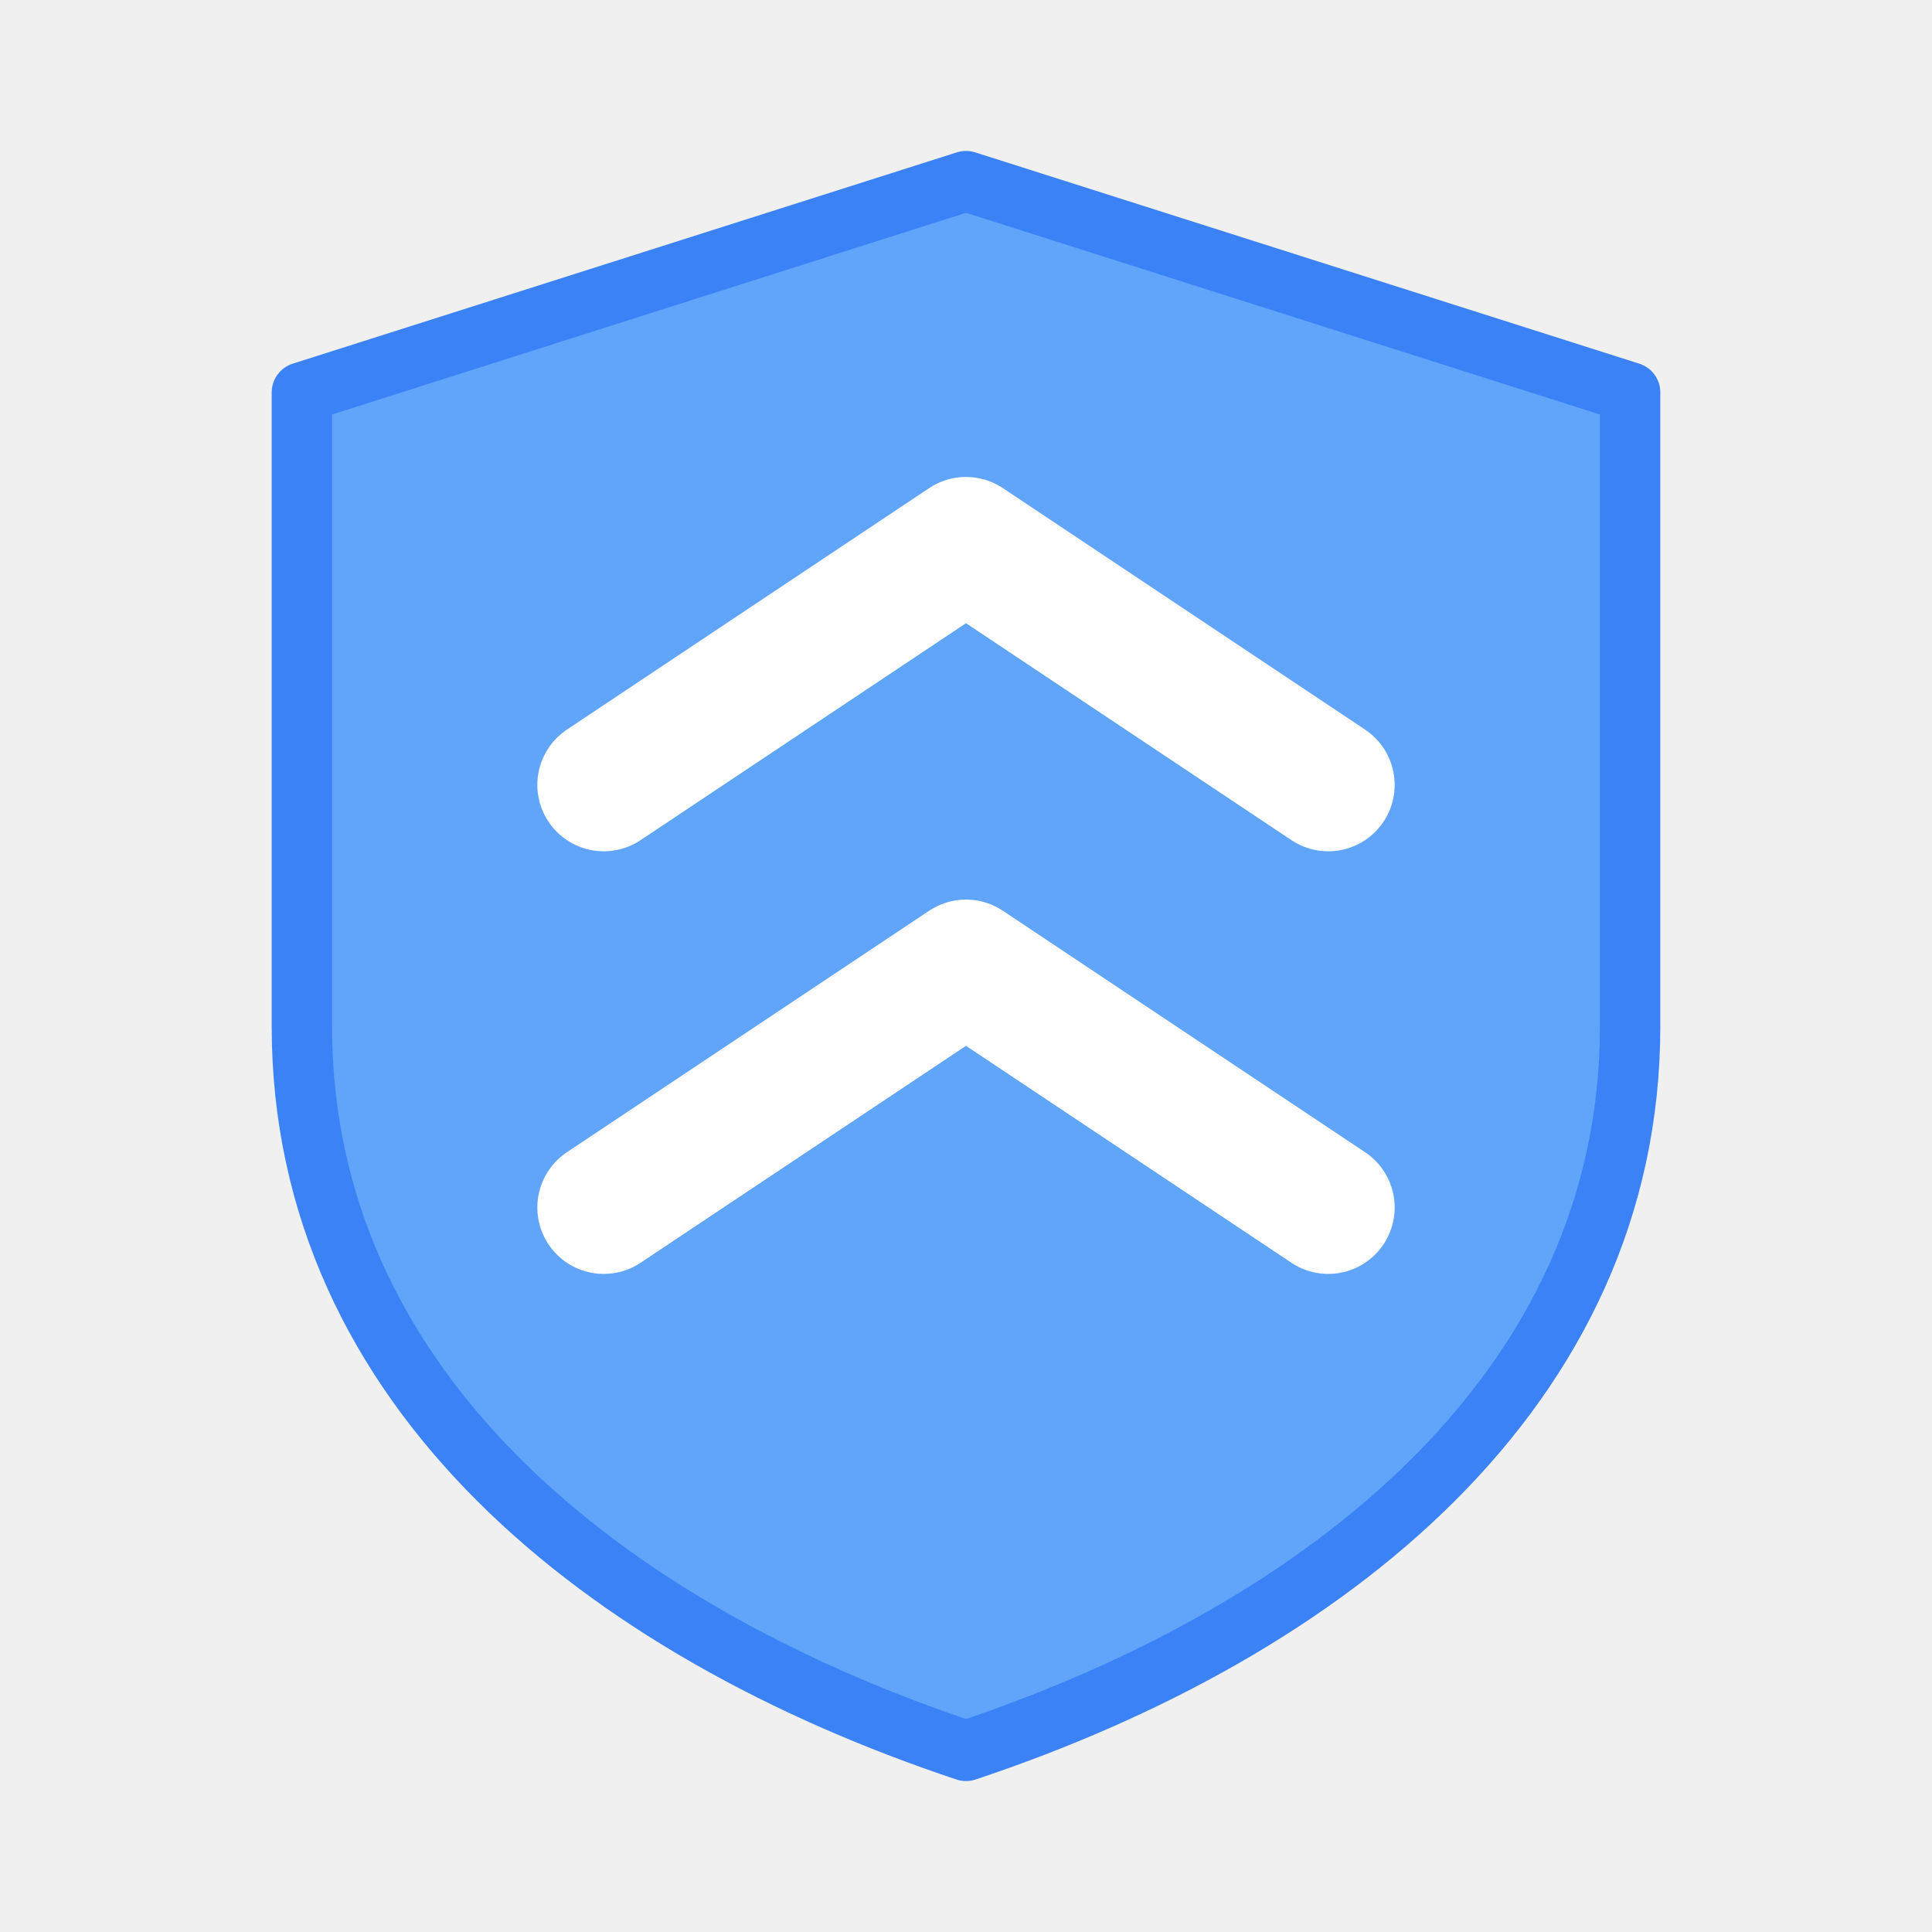
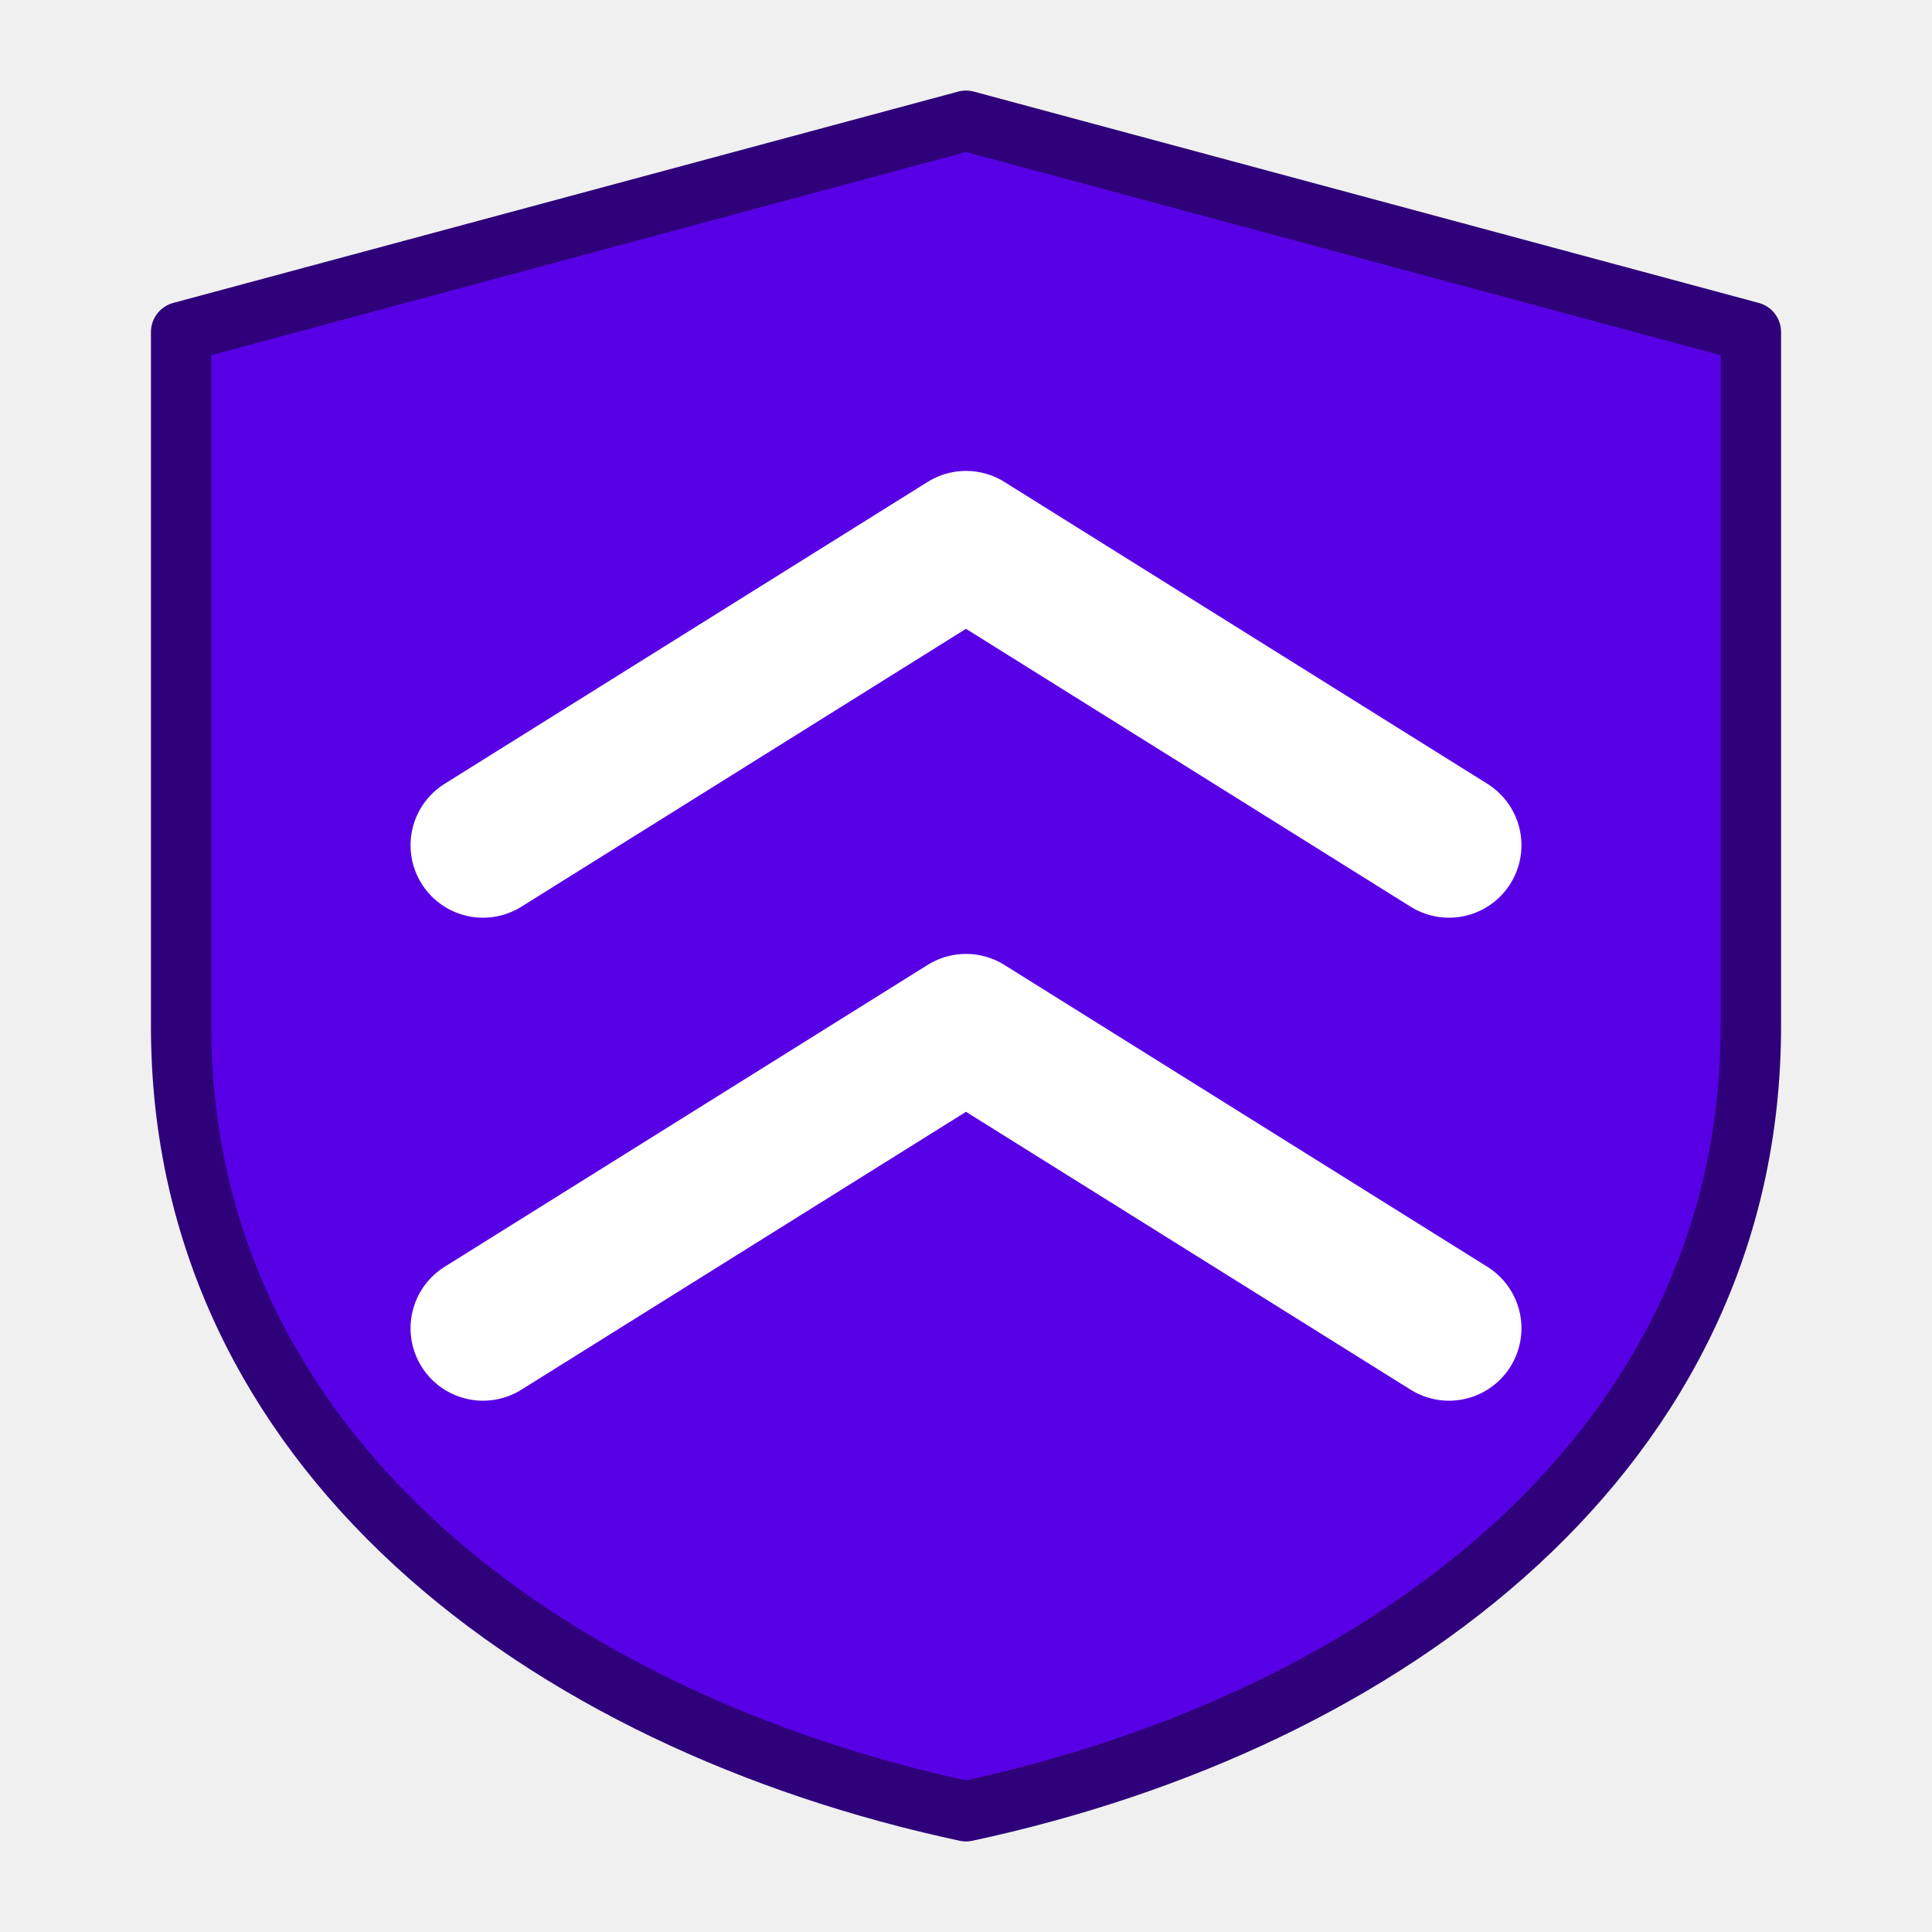
<svg xmlns="http://www.w3.org/2000/svg" width="32" height="32" viewBox="0 0 32 32">
-   <path d="M16 3 L27 6.5 L27 17 C27 23 22 27 16 29 C10 27 5 23 5 17 L5 6.5 Z" fill="#60A5FA" stroke="#3B82F6" stroke-width="1" stroke-linejoin="round" />
-   <path d="M10 13 L16 9 L22 13" fill="none" stroke="#fff" stroke-width="2.2" stroke-linecap="round" stroke-linejoin="round" />
-   <path d="M10 20 L16 16 L22 20" fill="none" stroke="#fff" stroke-width="2.2" stroke-linecap="round" stroke-linejoin="round" />
+   <path d="M16 2 L29 5.5 L29 17 C29 24 23 28.5 16 30 C9 28.5 3 24 3 17 L3 5.5 Z" fill="#5800E5" stroke="#2E007A" stroke-width="1" stroke-linejoin="round" />
+   <path d="M8 14 L16 9 L24 14" fill="none" stroke="#fff" stroke-width="2.4" stroke-linecap="round" stroke-linejoin="round" />
+   <path d="M8 22 L16 17 L24 22" fill="none" stroke="#fff" stroke-width="2.4" stroke-linecap="round" stroke-linejoin="round" />
</svg>
